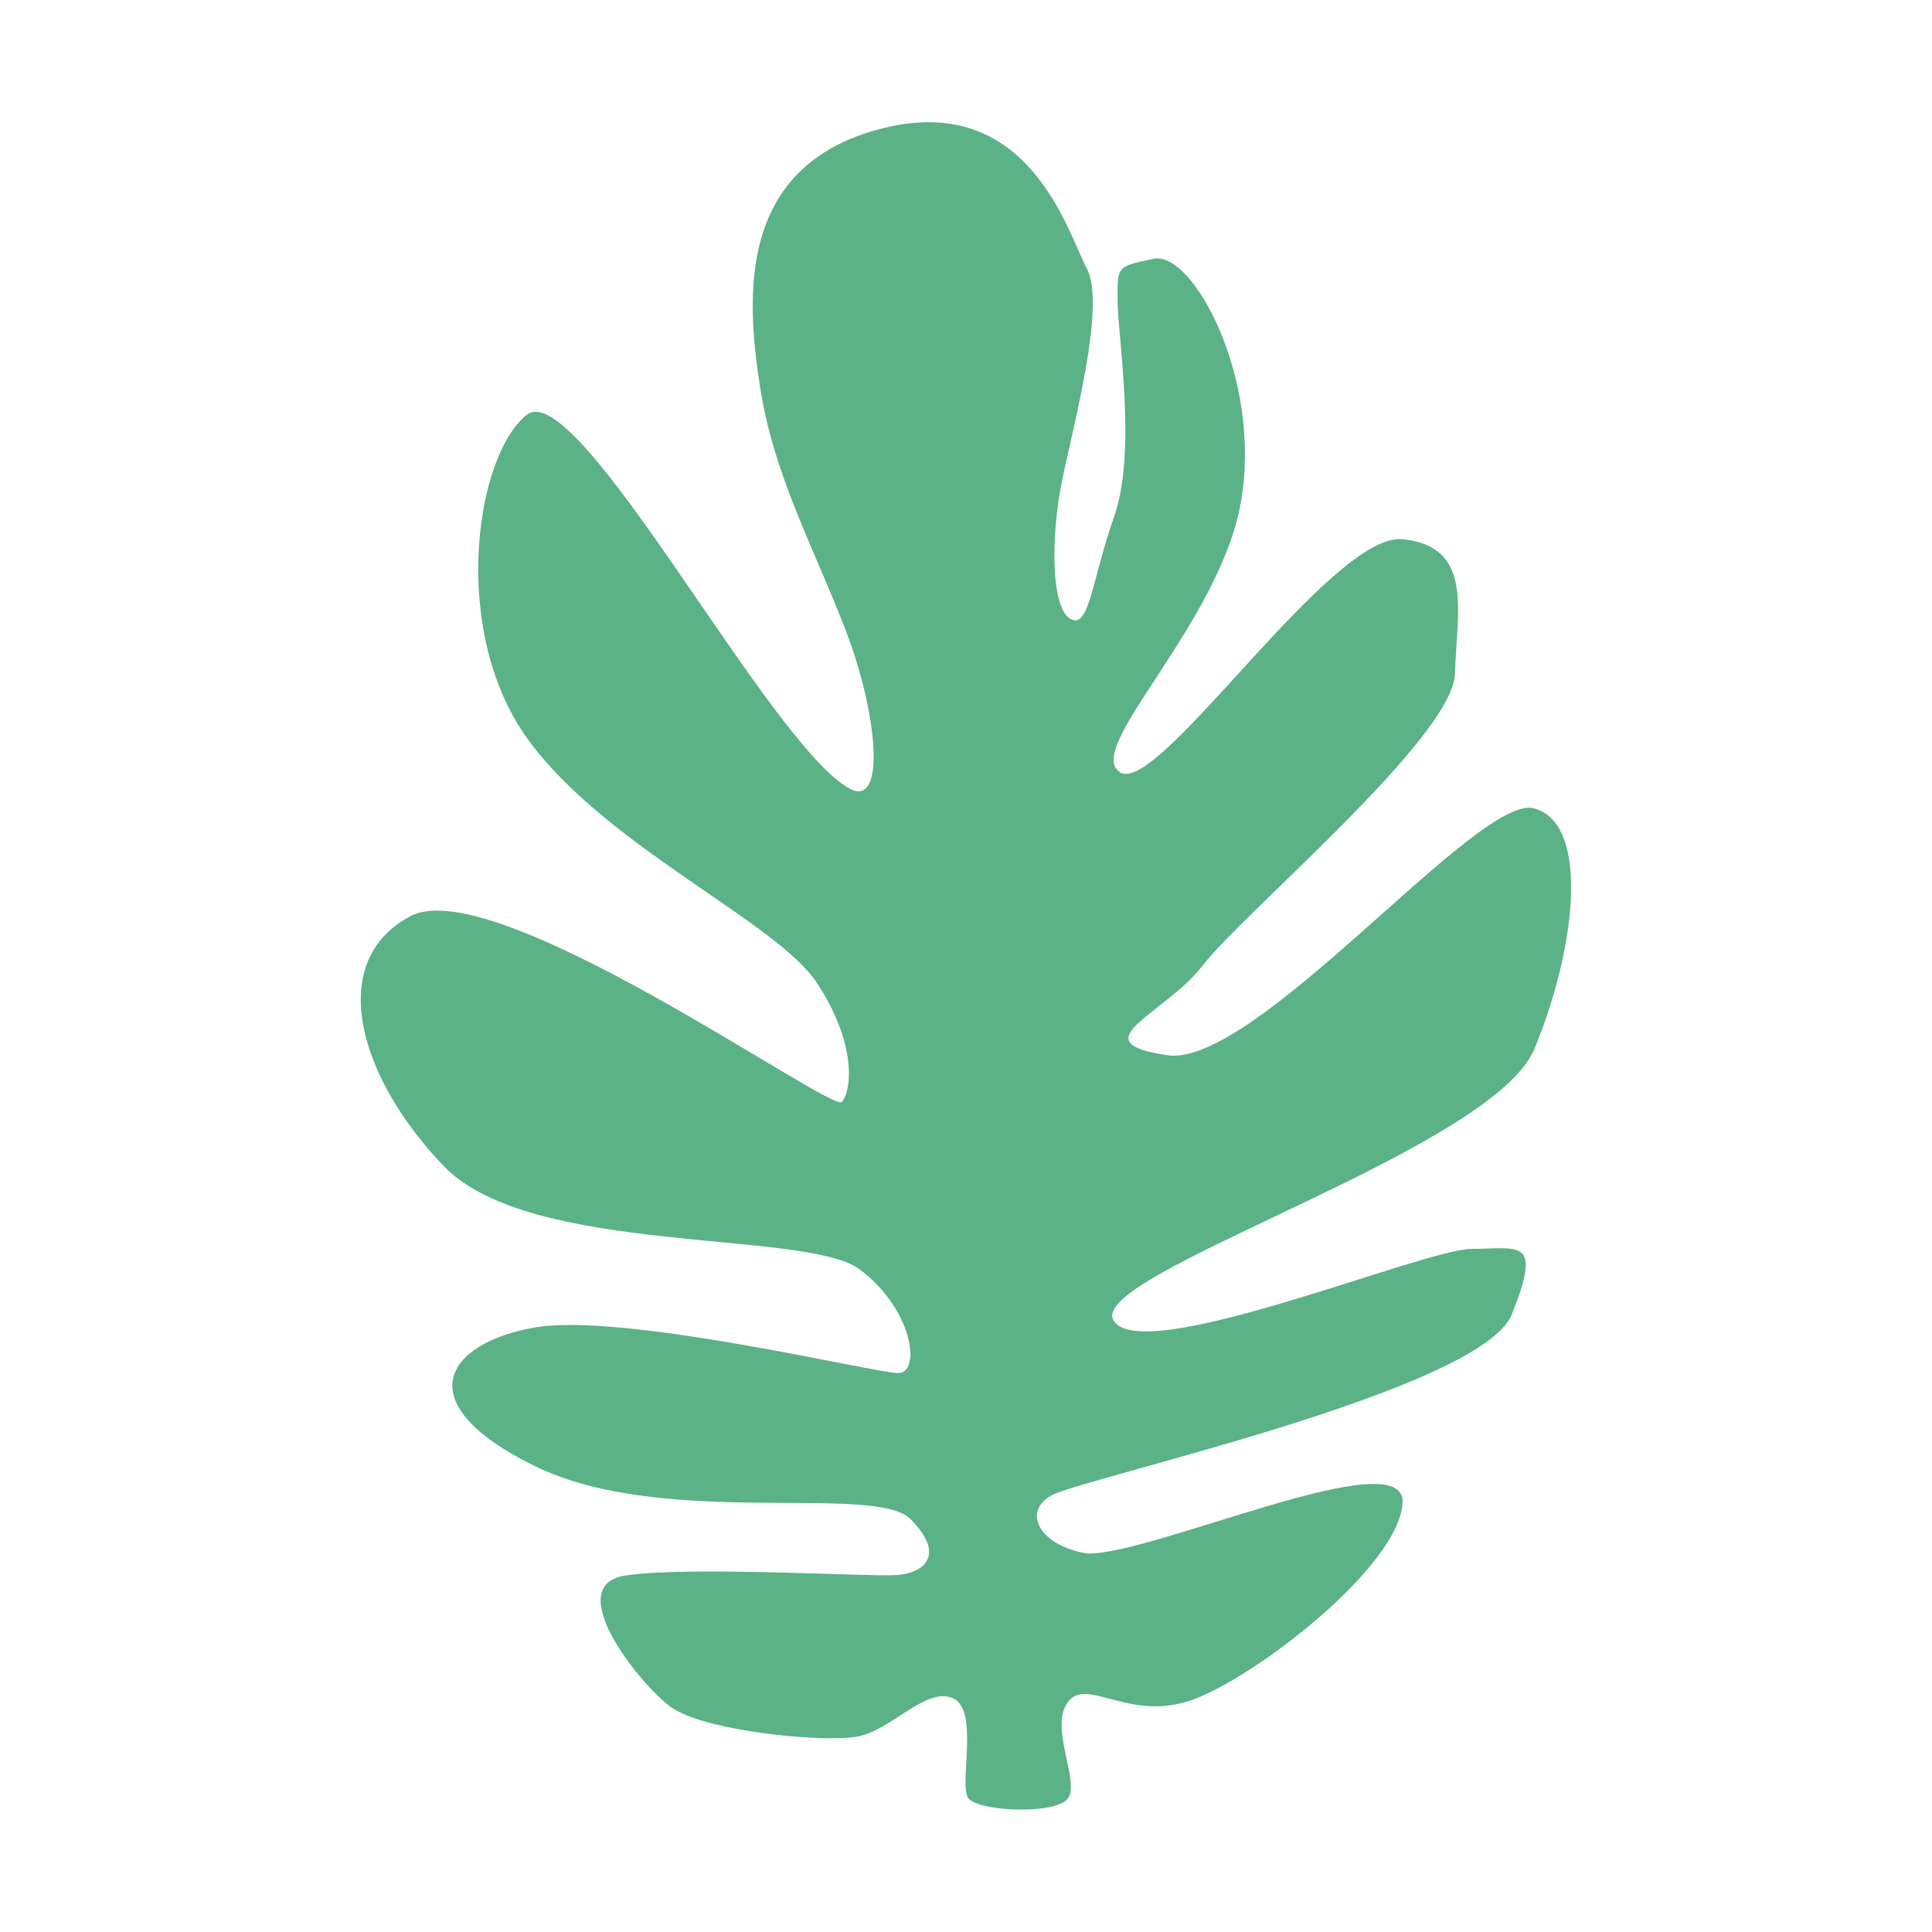
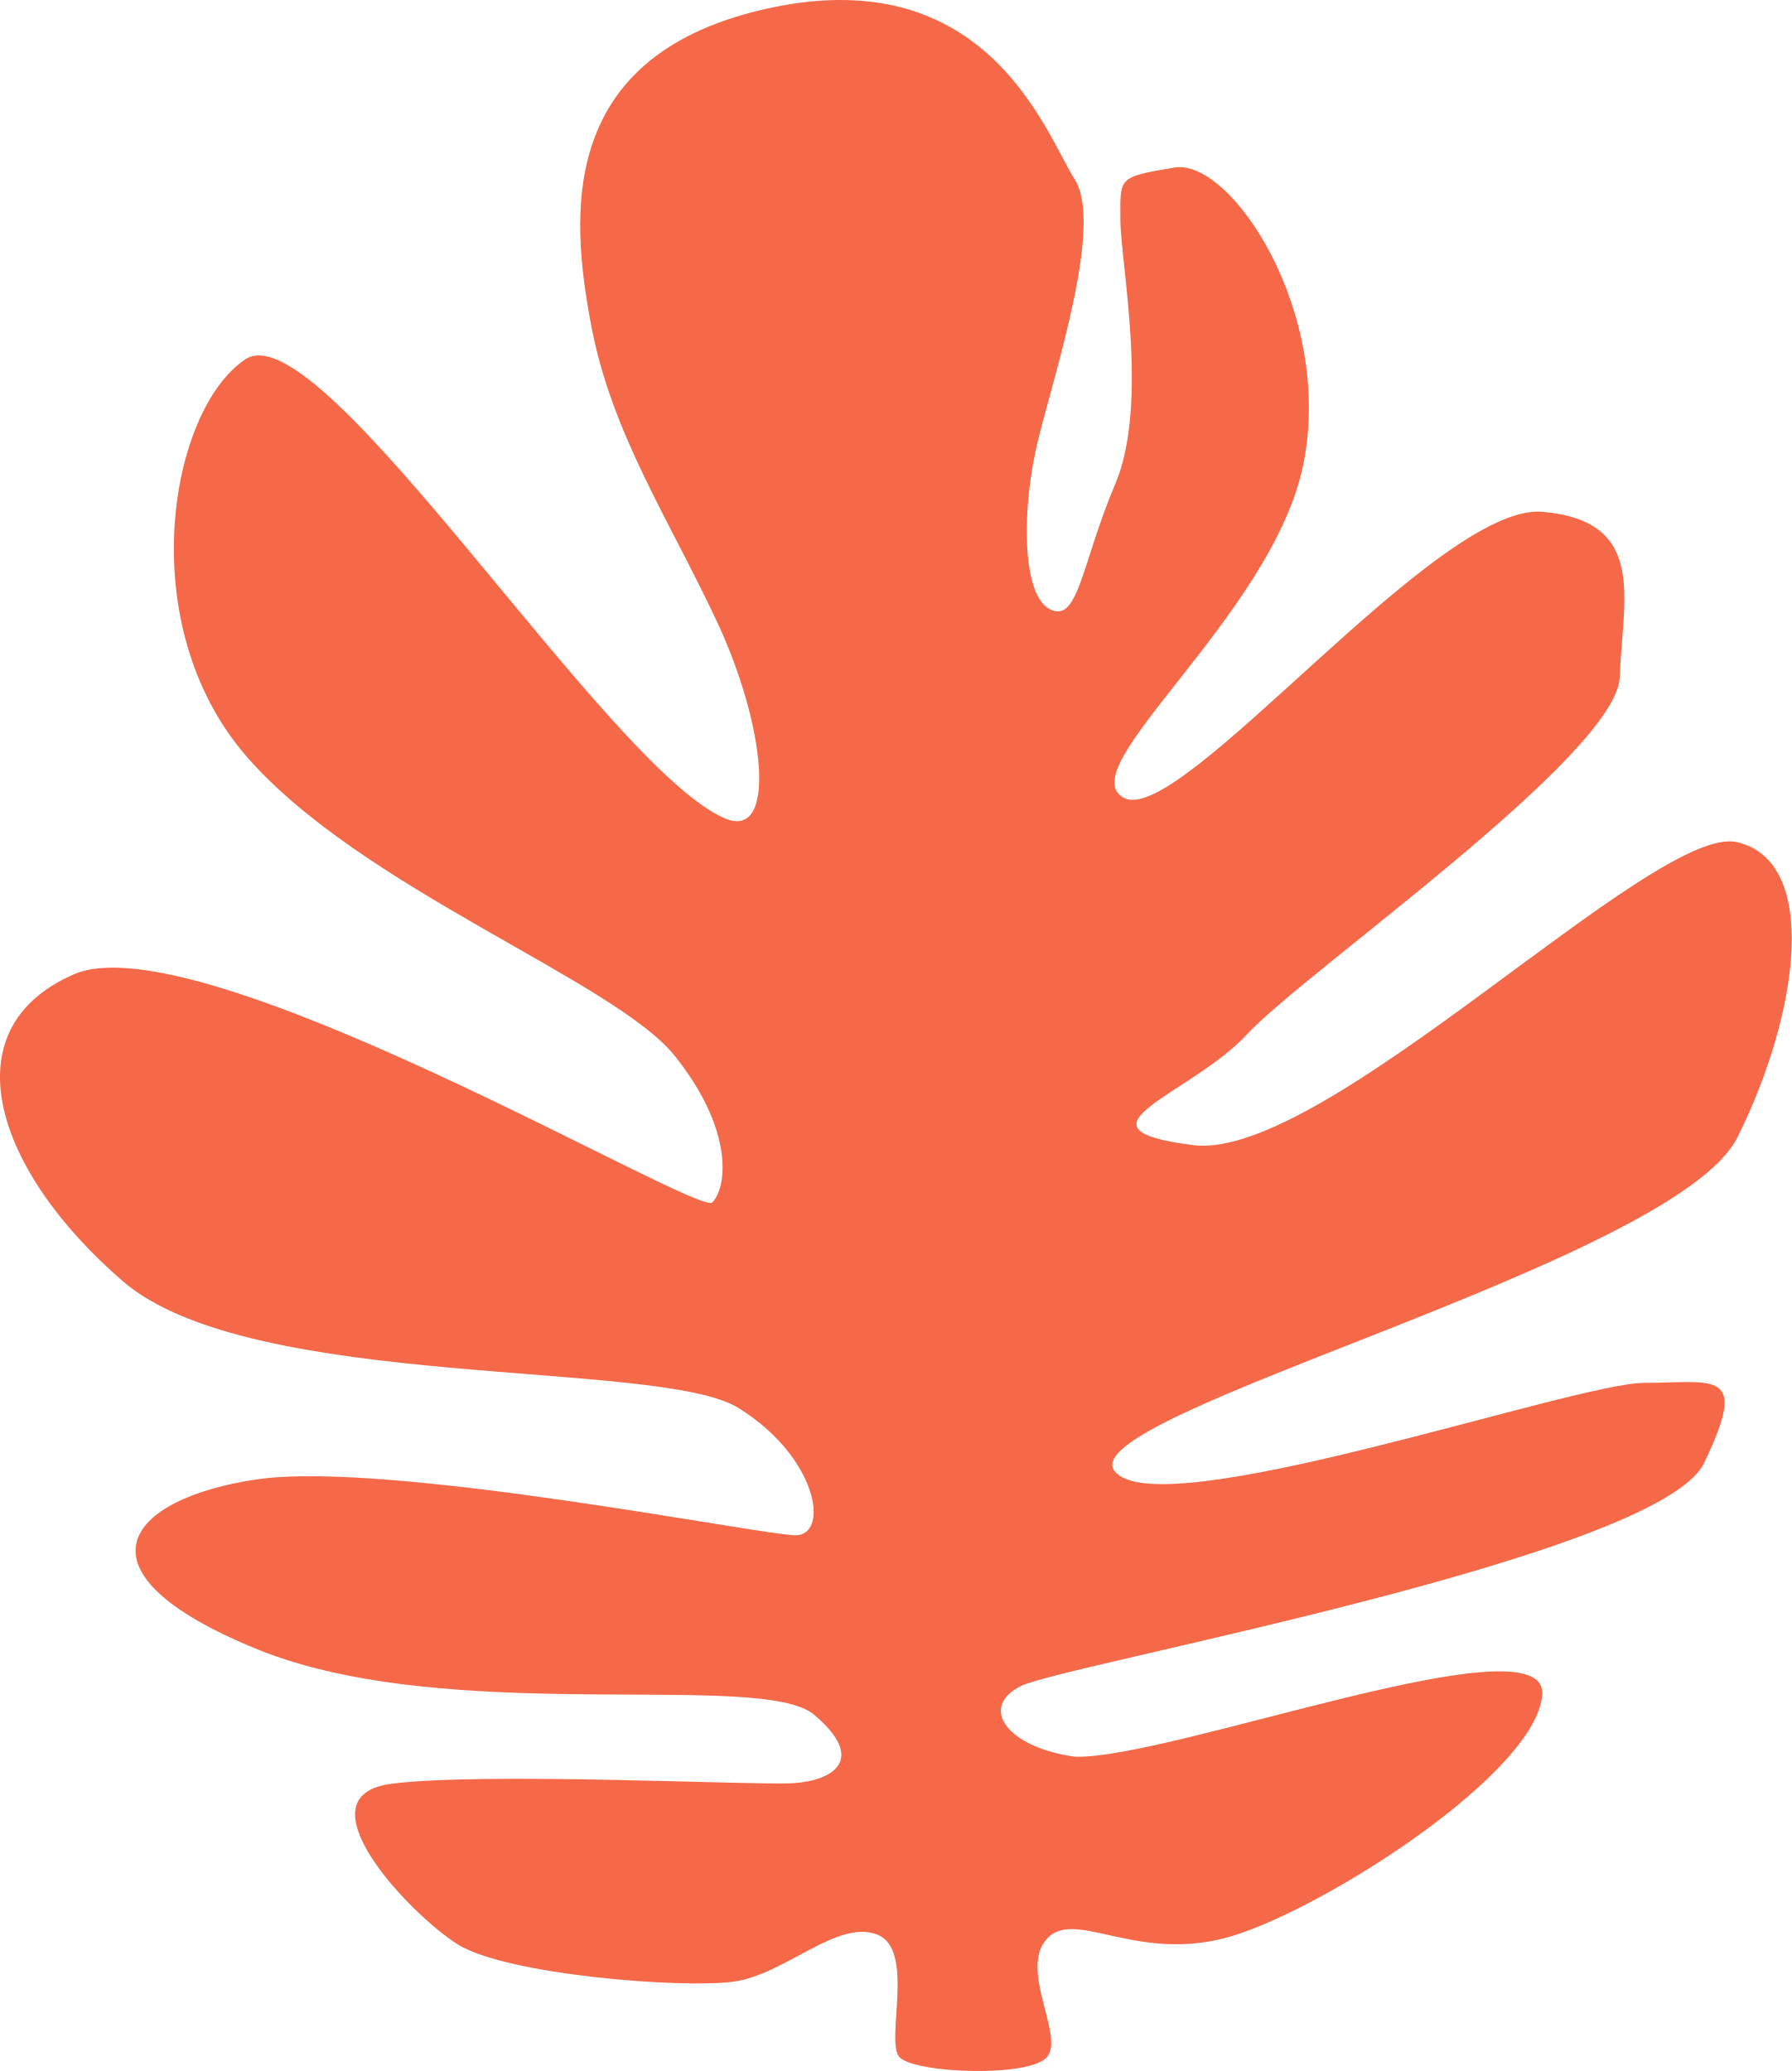
- <svg xmlns="http://www.w3.org/2000/svg" width="800px" height="800px" viewBox="0 0 1024 1024" class="icon" version="1.1">
-   <path d="M450.72 418.17c-42.29-21.86-144.5-220-171.65-198.22s-40.59 114.28 0.29 171.31 132 97 153.52 129.58 18.45 57.07 13.36 63.2S262.49 462 217.66 485.53s-28.41 84.69 17.56 132.54S427 651.39 455.57 672.76s32.72 55 20.49 55-145.88-32.38-192.77-24.15-68.25 39.89 0.12 73.42 180.26 8.87 199.28 28.21 6.8 28.54-7.47 29.58-110.14-4.91-143.78 0.24 6.21 56.07 23.57 69.3 80.59 19.24 98.94 16.15 36.67-26.58 51-20.48 3.14 45.88 8.25 53 46.92 9.1 53-0.09-10.26-37.71-0.09-51 32.65 11.16 66.28-1.13 109-70.55 111-104.2-132.52 27.76-167.19 26.8c-24.48-4-34.71-21.36-19.43-30.56s228.33-55.45 244.57-96.27 4-34.68-21.47-34.63S605.6 724.45 590.26 700 791 610 813.3 555.9s29.37-119.36-0.22-127.47-147.62 137.92-194.54 130.86-1.06-21.41 19.29-48 132.36-120.51 133.32-154.16 10.08-67.32-27.65-71.33-129.27 135.84-149.69 123.63 52.89-78.61 64-143.89S632.09 133 611.7 137.14s-19.37 4.11-19.34 22.47 10.33 79.52-1.85 114.21-13.14 60.18-23.35 54.08-10.27-43.83-4.2-73.41 23.3-92.83 13.07-112.19S545.27 48.53 467.8 68s-72.25 89.86-65 136.75 27.67 83.57 45.09 128.41 21.71 94.77 2.83 85.01z" fill="#5AB286" />
+ <svg xmlns="http://www.w3.org/2000/svg" width="135.002" height="156.056" viewBox="0 0 172.802 199.751" class="icon" version="1.1" id="svg1">
+   <defs id="defs1" />
+   <path d="m 69.9,78.93 c -11.392,-4.882 -38.924,-49.137 -46.237,-44.272 -7.313,4.865 -10.934,25.524 0.078,38.262 11.012,12.738 35.557,21.665 41.353,28.942 5.797,7.277 4.97,12.747 3.599,14.116 -1.371,1.369 -49.496,-27.258 -61.572,-22.002 -12.076,5.255 -7.653,18.916 4.73,29.603 12.383,10.687 51.659,7.442 59.355,12.215 7.696,4.773 8.814,12.284 5.519,12.284 -3.294,0 -39.295,-7.232 -51.926,-5.394 -12.631,1.838 -18.384,8.909 0.032,16.398 18.417,7.489 48.556,1.981 53.68,6.301 5.123,4.32 1.832,6.374 -2.012,6.607 -3.844,0.232 -29.668,-1.097 -38.73,0.054 -9.062,1.15 1.673,12.523 6.349,15.478 4.676,2.955 21.708,4.297 26.651,3.607 4.943,-0.69 9.878,-5.937 13.738,-4.574 3.86,1.362 0.846,10.247 2.222,11.838 1.376,1.59 12.639,2.032 14.277,-0.02 1.638,-2.053 -2.764,-8.423 -0.024,-11.391 2.739,-2.968 8.795,2.493 17.854,-0.252 9.059,-2.745 29.361,-15.757 29.9,-23.273 0.539,-7.516 -35.697,6.2 -45.036,5.986 -6.594,-0.893 -9.35,-4.771 -5.234,-6.826 4.116,-2.055 61.505,-12.385 65.879,-21.502 4.375,-9.117 1.077,-7.746 -5.783,-7.735 -6.861,0.011 -46.943,13.959 -51.075,8.498 -4.132,-5.461 54.073,-20.102 60.08,-32.185 6.007,-12.083 7.911,-26.659 -0.059,-28.47 -7.971,-1.811 -39.764,30.804 -52.403,29.228 -12.639,-1.577 -0.286,-4.782 5.196,-10.721 5.482,-5.939 35.654,-26.916 35.912,-34.432 0.259,-7.516 2.715,-15.036 -7.448,-15.932 -10.163,-0.896 -34.821,30.34 -40.322,27.613 -5.5,-2.727 14.247,-17.558 17.24,-32.138 2.993,-14.58 -6.928,-29.603 -12.421,-28.678 -5.492,0.925 -5.218,0.918 -5.21,5.019 0.008,4.101 2.783,17.761 -0.498,25.509 -3.281,7.748 -3.539,13.441 -6.29,12.079 -2.75,-1.362 -2.766,-9.789 -1.131,-16.396 1.635,-6.607 6.276,-20.734 3.521,-25.058 C 100.899,12.99 95.369,-3.63 74.501,0.719 53.633,5.068 55.039,20.789 56.992,31.262 c 1.953,10.473 7.453,18.665 12.146,28.68 4.692,10.015 5.848,21.167 0.762,18.987 z" fill="#5ab286" id="path1" style="fill:#f56949;fill-opacity:1;stroke-width:0.245" />
</svg>
